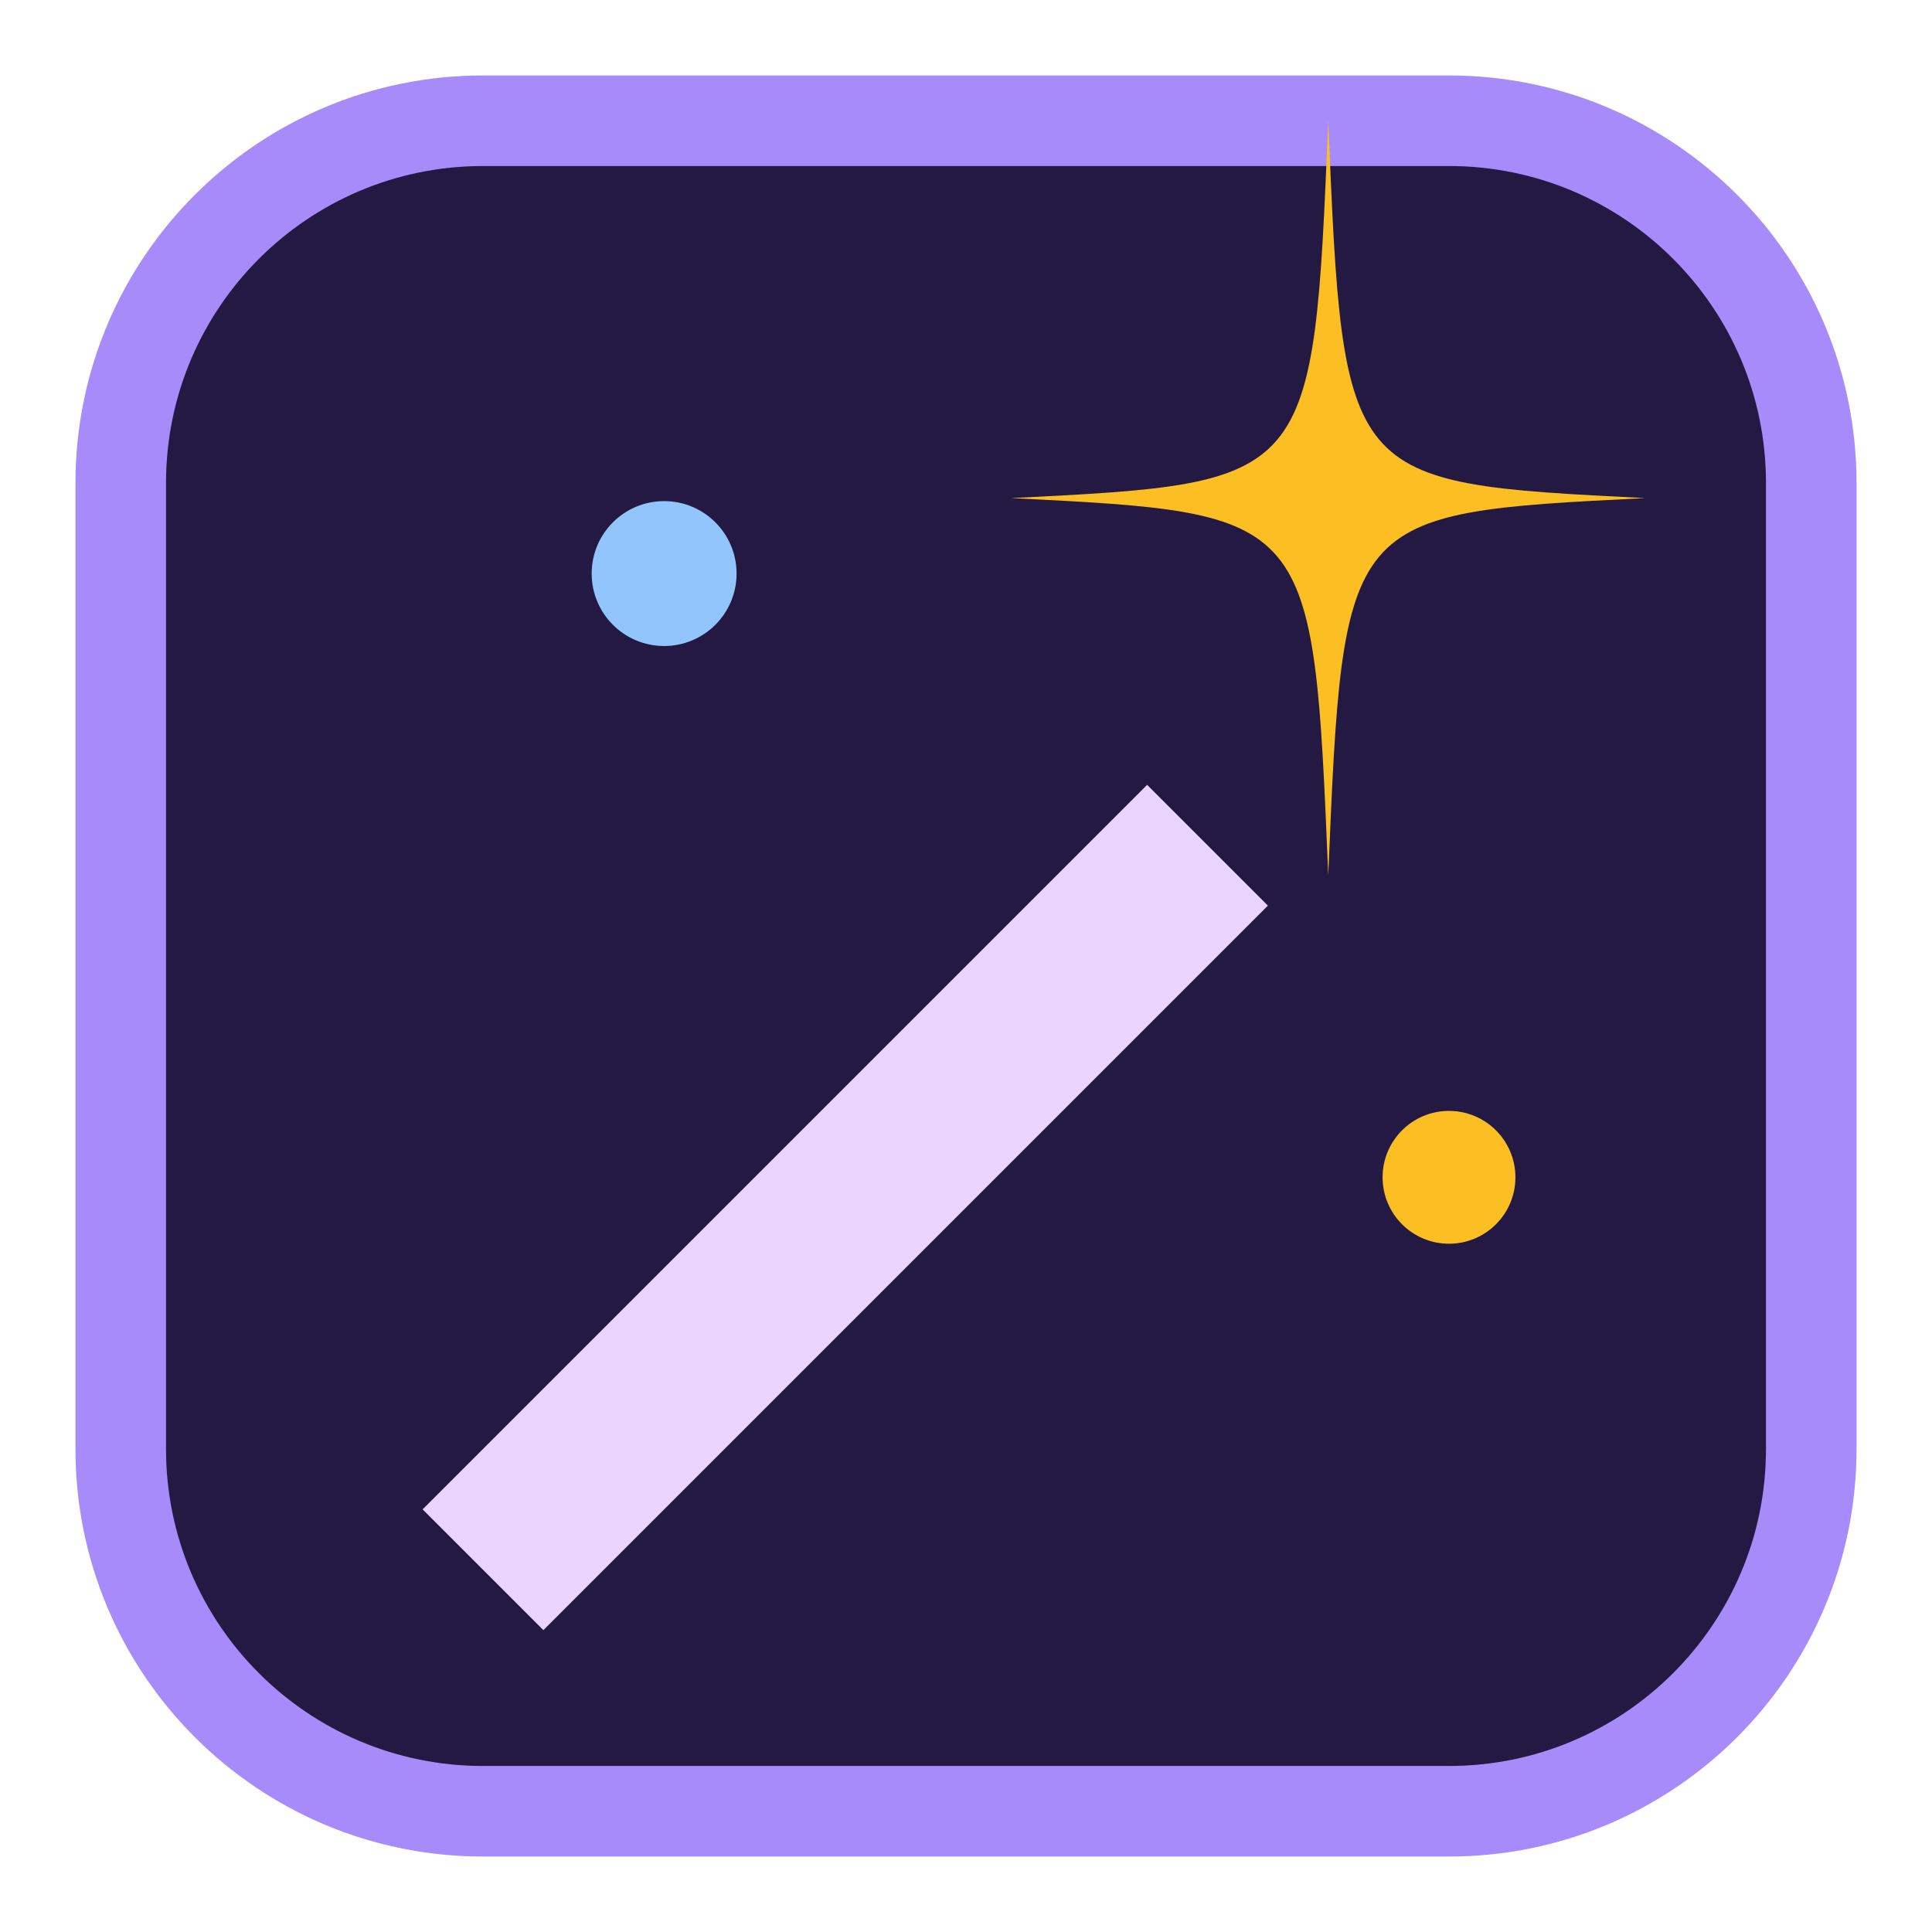
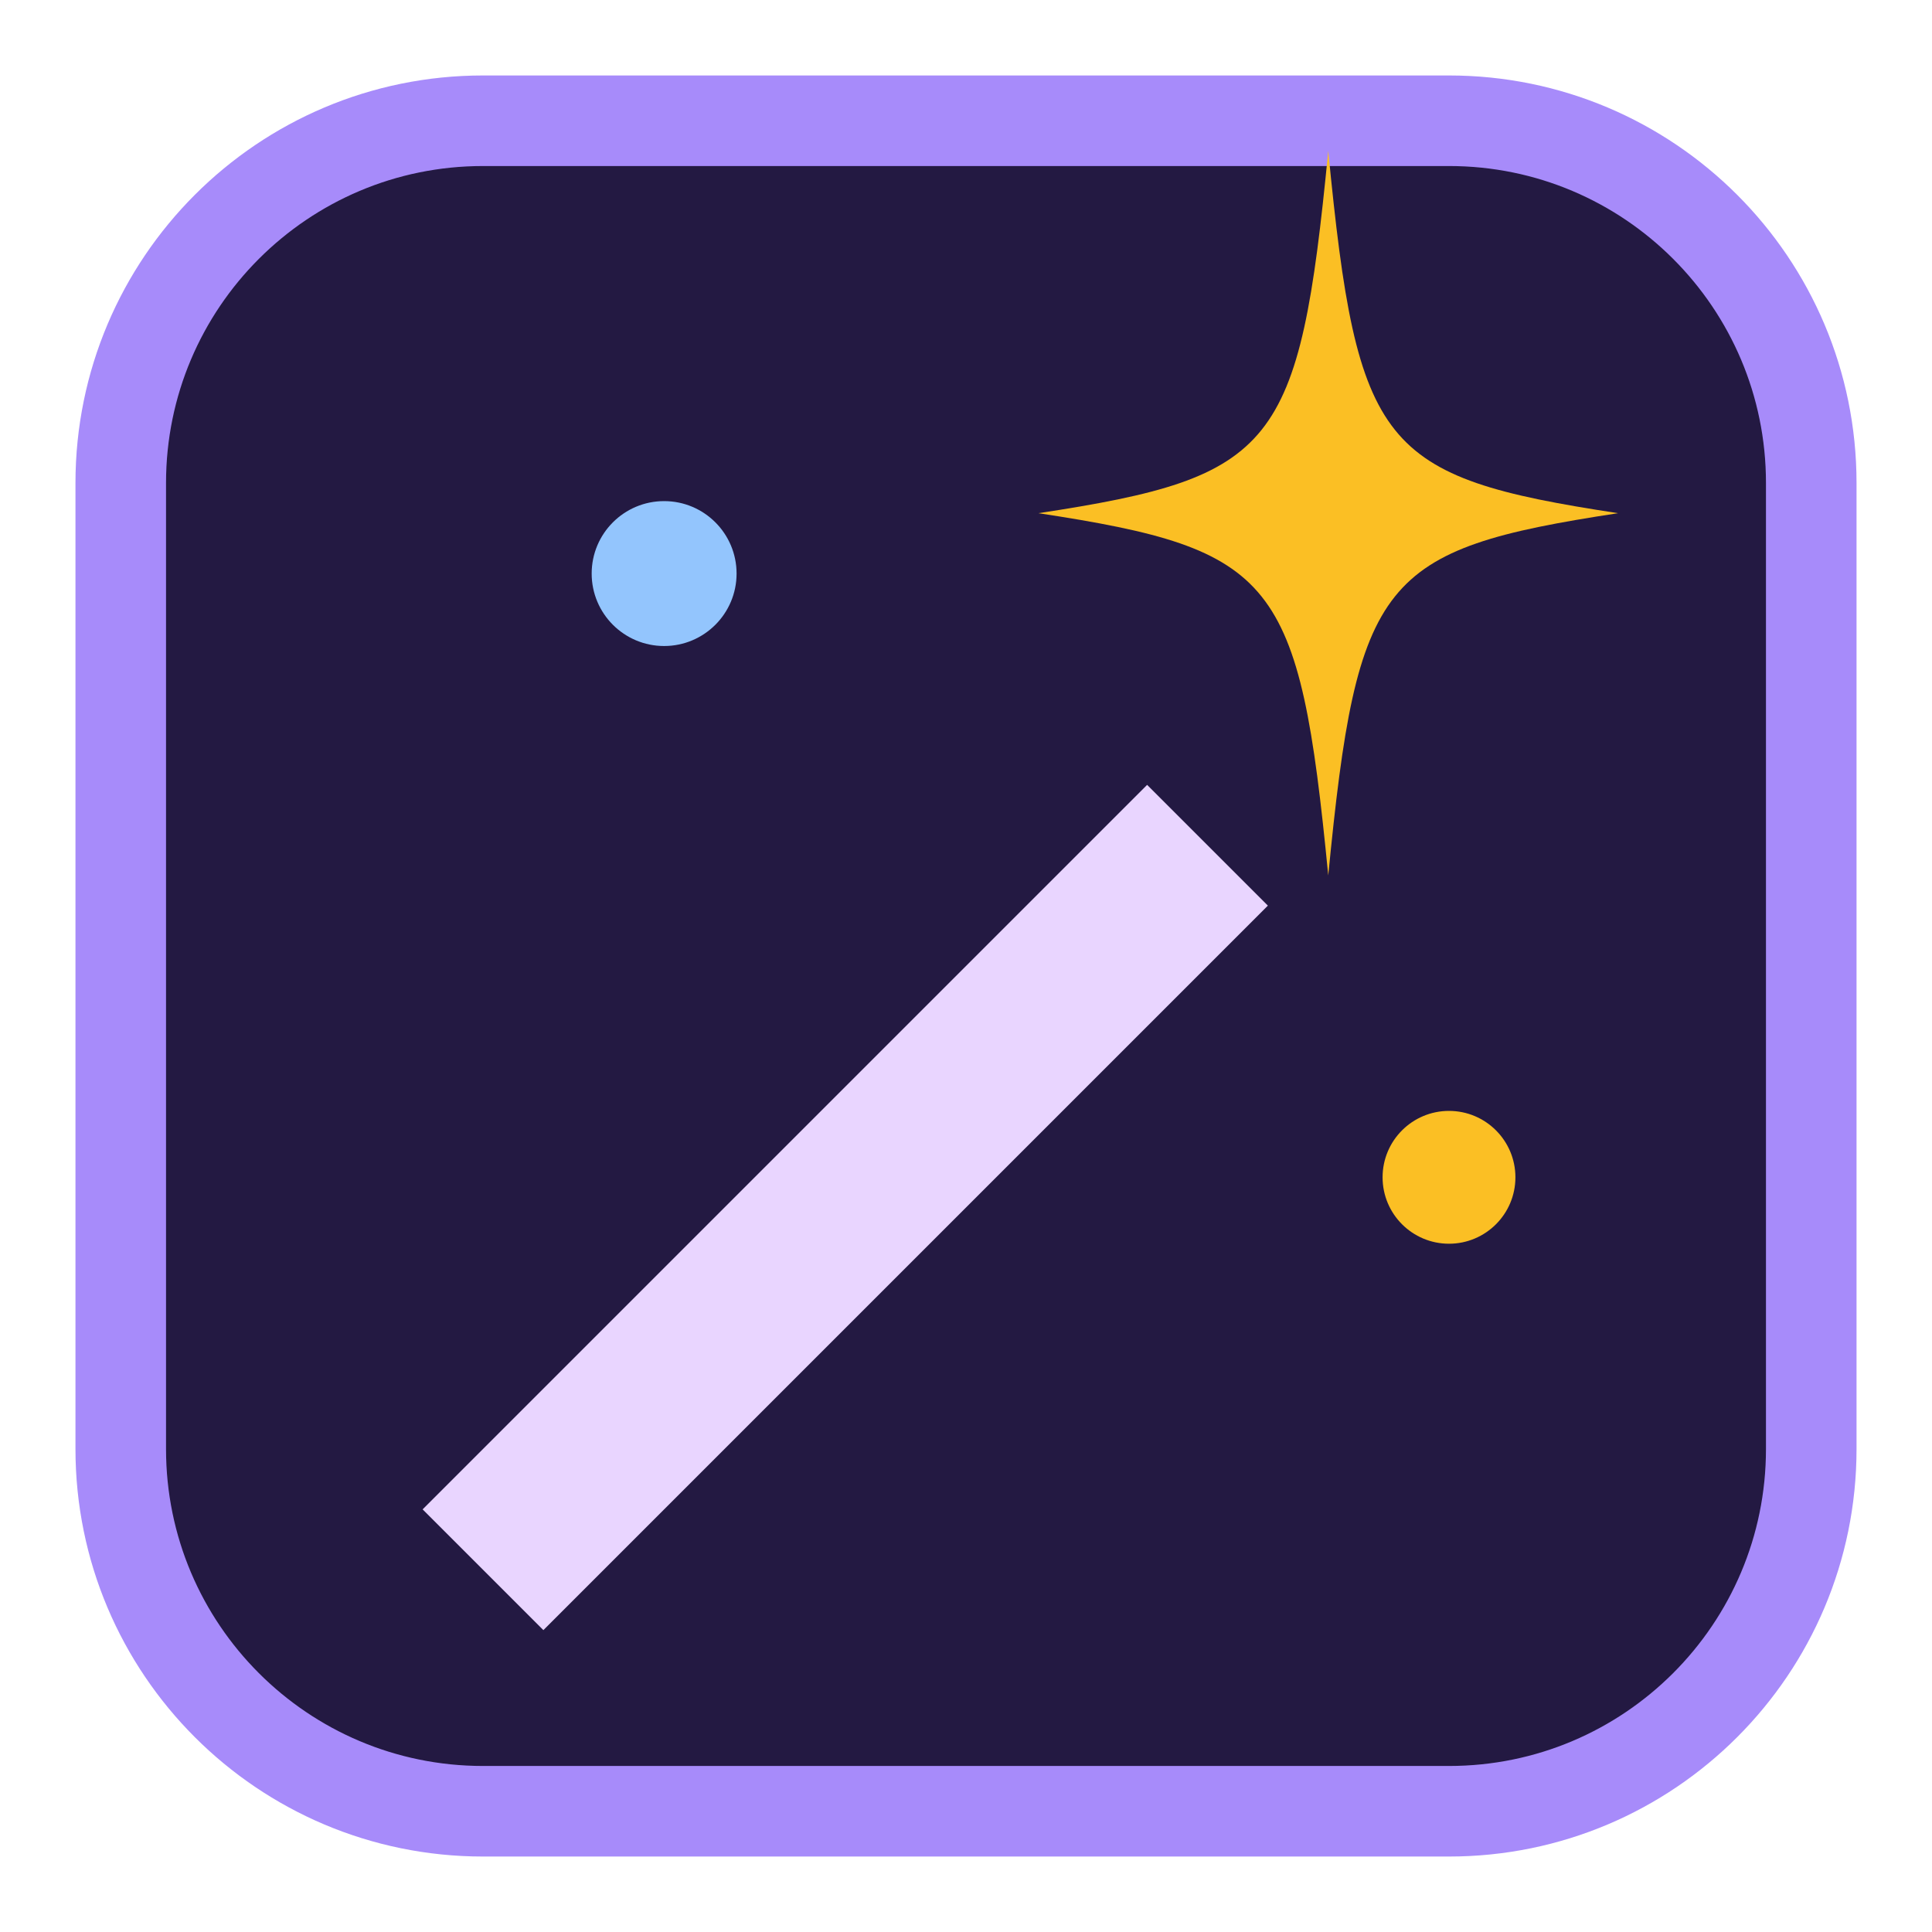
<svg xmlns="http://www.w3.org/2000/svg" viewBox="0 0 64 64">
  <rect x="4" y="4" width="56" height="56" rx="12" fill="#231942" stroke="#a78bfa" stroke-width="3" />
  <path d="M14 50L38 26l4 4-24 24z" fill="#e9d5ff" />
-   <path d="M44 4C44.5 16 44.5 16 54.5 16.5C44.5 17 44.5 17 44 29C43.5 17 43.5 17 33.5 16.5C43.5 16 43.5 16 44 4Z" fill="#fbbf24" />
+   <path d="M44 5C44.96 14.84 45.73 15.8 53.6 17C45.73 18.2 44.96 19.16 44 29C43.04 19.16 42.27 18.2 34.4 17C42.27 15.8 43.04 14.84 44 5Z" fill="#fbbf24" />
  <circle cx="22" cy="19" r="2.4" fill="#93c5fd" />
  <circle cx="48" cy="39" r="2.2" fill="#fbbf24" />
</svg>
